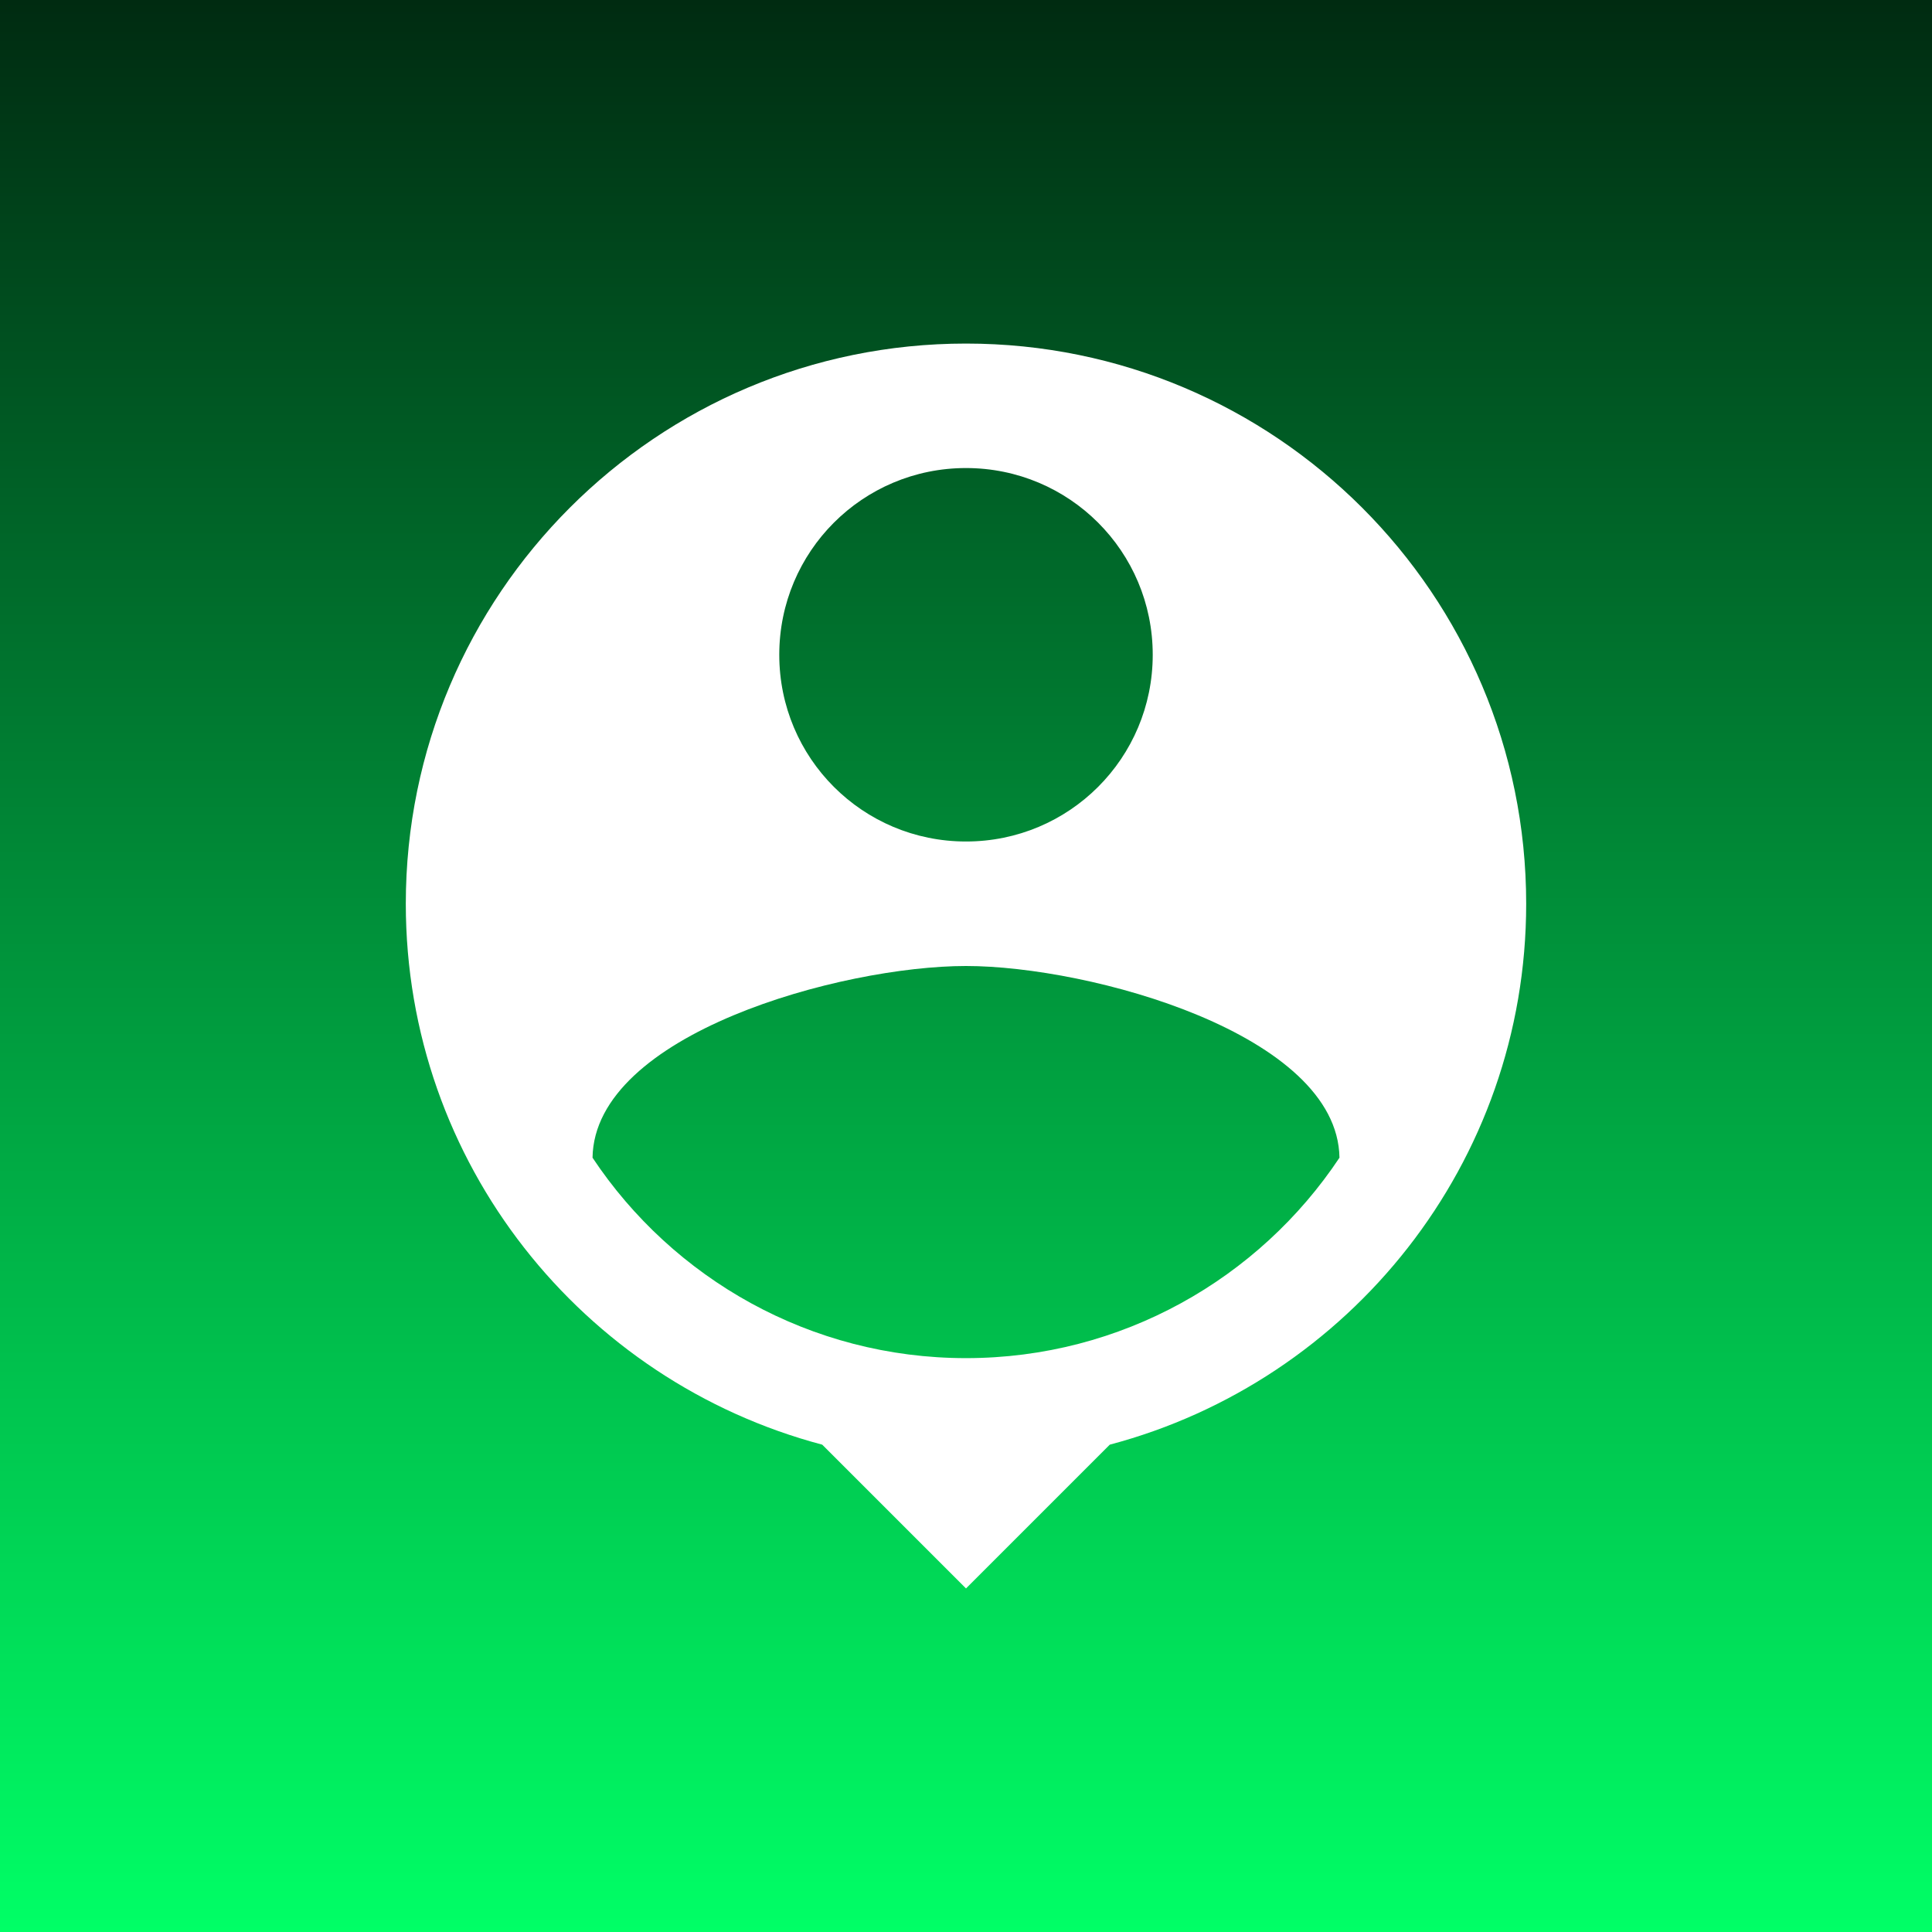
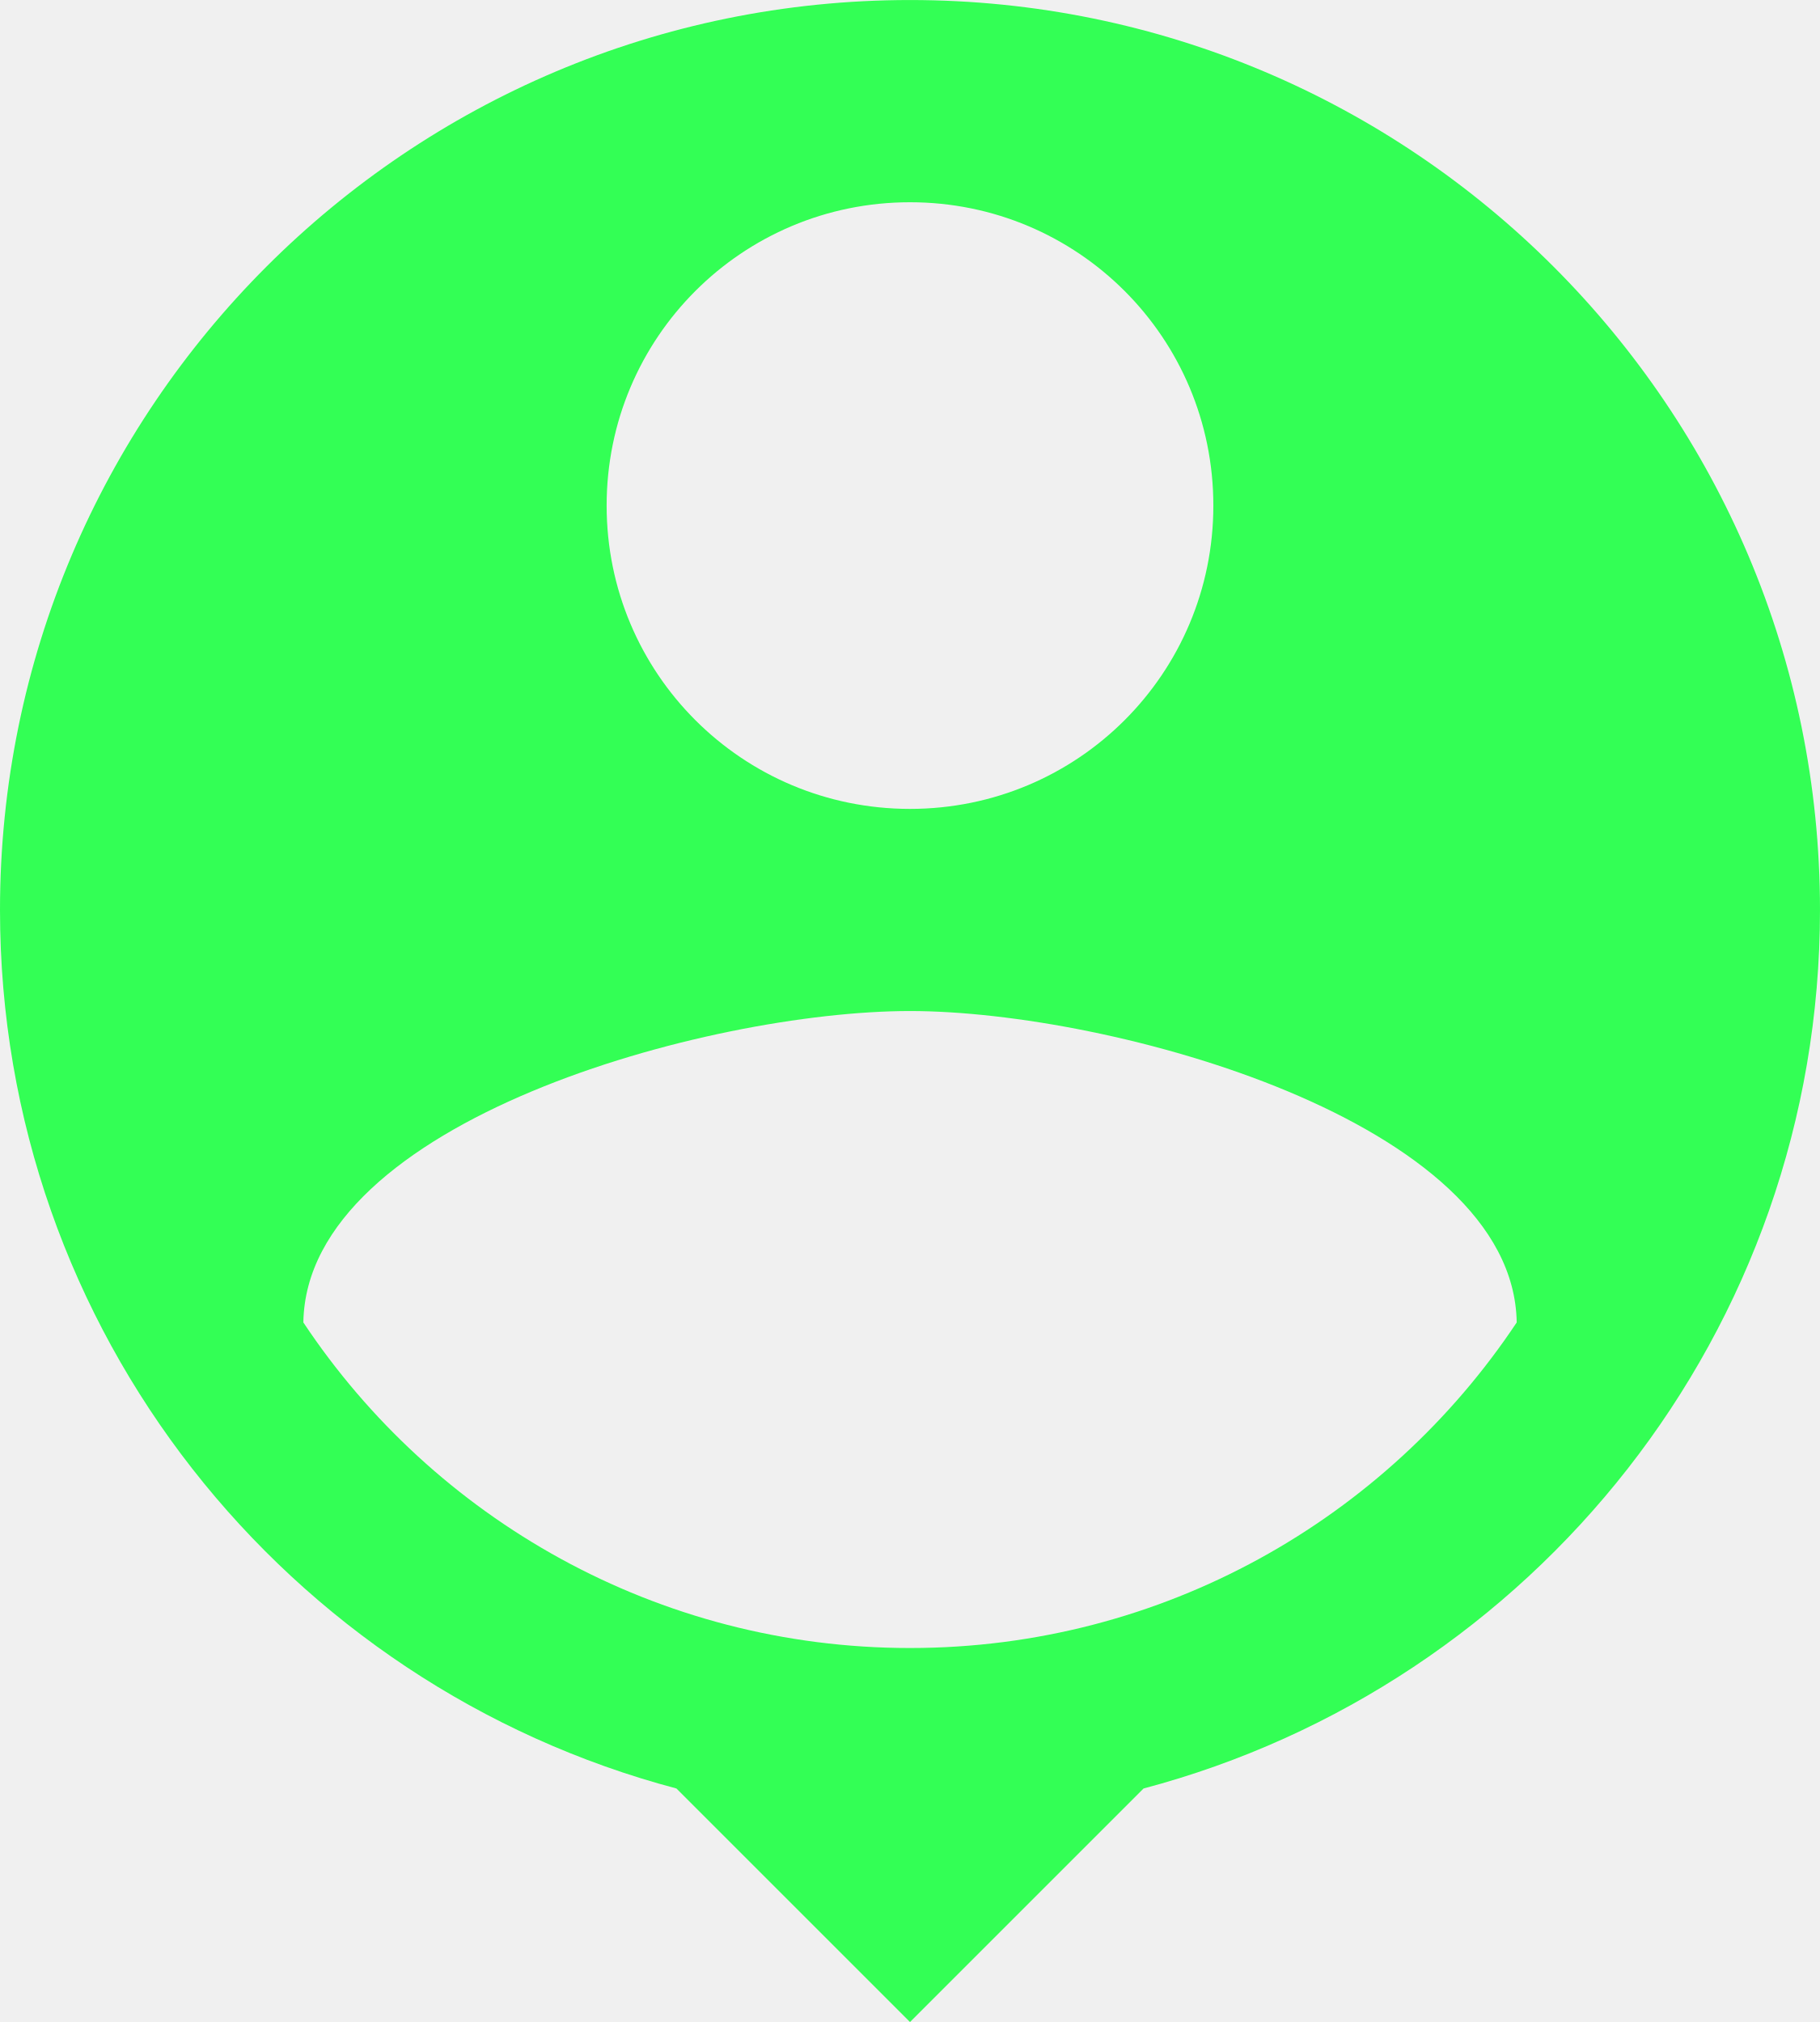
- <svg xmlns="http://www.w3.org/2000/svg" xmlns:xlink="http://www.w3.org/1999/xlink" width="500" height="500" viewBox="0 0 132.292 132.292" version="1.1" id="svg5">
-   <defs id="defs2">
-     <linearGradient xlink:href="#linearGradient482" id="linearGradient484" x1="62.717" y1="132.292" x2="62.717" y2="-1.174986e-16" gradientUnits="userSpaceOnUse" gradientTransform="translate(6.6861979e-6)" />
-     <linearGradient id="linearGradient482">
-       <stop style="stop-color:#00ff66;stop-opacity:1" offset="0" id="stop478" />
-       <stop style="stop-color:#002b11;stop-opacity:1" offset="1" id="stop480" />
-     </linearGradient>
-   </defs>
-   <g id="layer1">
-     <rect style="fill:url(#linearGradient484);fill-opacity:1;stroke-width:1.5;stroke-linecap:round;paint-order:stroke fill markers" id="rect312" width="132.292" height="132.292" x="1.0172526e-05" y="0" />
-     <path d="m 66.146,23.525 c -21.183,0 -38.359,17.176 -38.359,38.359 0,17.773 12.104,32.69 28.514,37.038 l 9.845,9.845 9.845,-9.845 c 16.409,-4.347 28.513,-19.265 28.513,-37.038 0,-21.183 -17.176,-38.359 -38.359,-38.359 z m 0,8.524 c 7.075,0 12.786,5.711 12.786,12.786 0,7.075 -5.711,12.786 -12.786,12.786 -7.075,0 -12.786,-5.711 -12.786,-12.786 0,-7.075 5.711,-12.786 12.786,-12.786 z m 0,60.948 c -10.655,0 -20.075,-5.455 -25.573,-13.724 0.128,-8.482 17.048,-13.127 25.573,-13.127 8.482,0 25.445,4.646 25.573,13.127 -5.498,8.268 -14.917,13.724 -25.573,13.724 z" id="path13538" style="fill:#ffffff;stroke-width:4.262" />
+ <svg xmlns="http://www.w3.org/2000/svg" width="23.812mm" height="26.458mm" viewBox="0 0 23.812 26.458" version="1.1" id="svg5" xml:space="preserve">
+   <defs id="defs2" />
+   <g id="layer1" transform="translate(-145.332,-25.25858)">
+     <path d="m 157.238,25.259 c -6.575,0 -11.906,5.331 -11.906,11.906 0,5.517 3.757,10.147 8.85,11.496 l 3.056,3.056 3.056,-3.056 c 5.093,-1.349 8.85,-5.98 8.85,-11.496 0,-6.575 -5.331,-11.906 -11.906,-11.906 z m 0,2.646 c 2.196,0 3.969,1.773 3.969,3.969 0,2.196 -1.773,3.969 -3.969,3.969 -2.196,0 -3.969,-1.773 -3.969,-3.969 0,-2.196 1.773,-3.969 3.969,-3.969 z m 0,18.918 c -3.307,0 -6.231,-1.693 -7.937,-4.26 0.04,-2.633 5.292,-4.075 7.937,-4.075 2.633,0 7.898,1.442 7.938,4.075 -1.707,2.566 -4.63,4.26 -7.938,4.26 z" id="path13538" style="fill:#33FF55;fill-opacity:1;stroke-width:1.323" />
  </g>
</svg>
